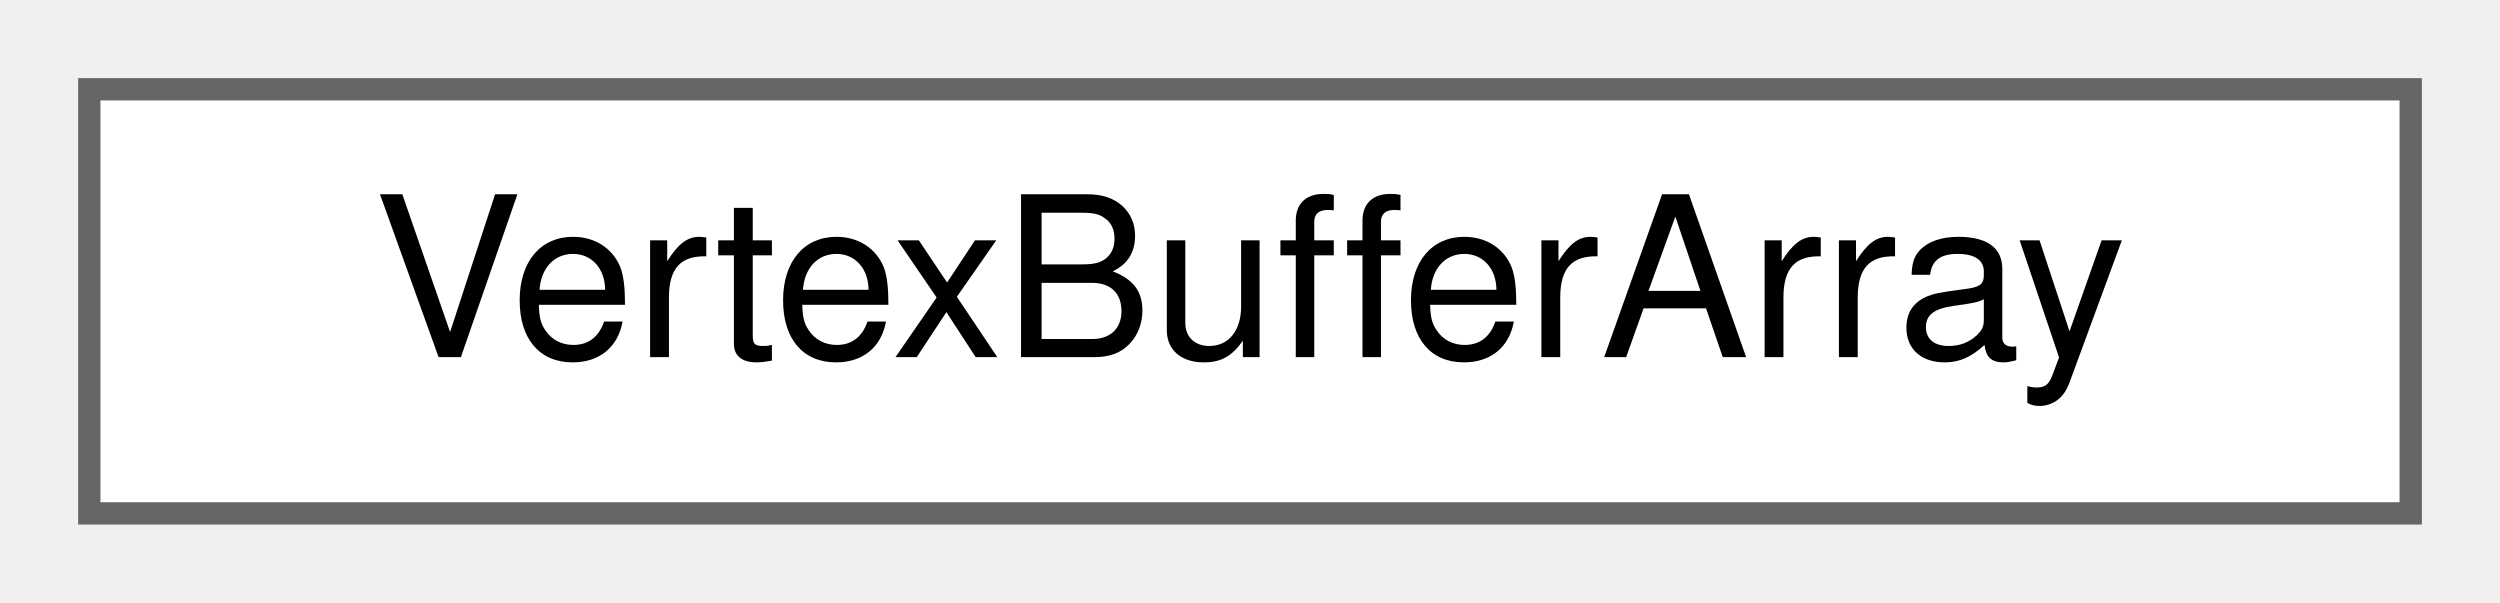
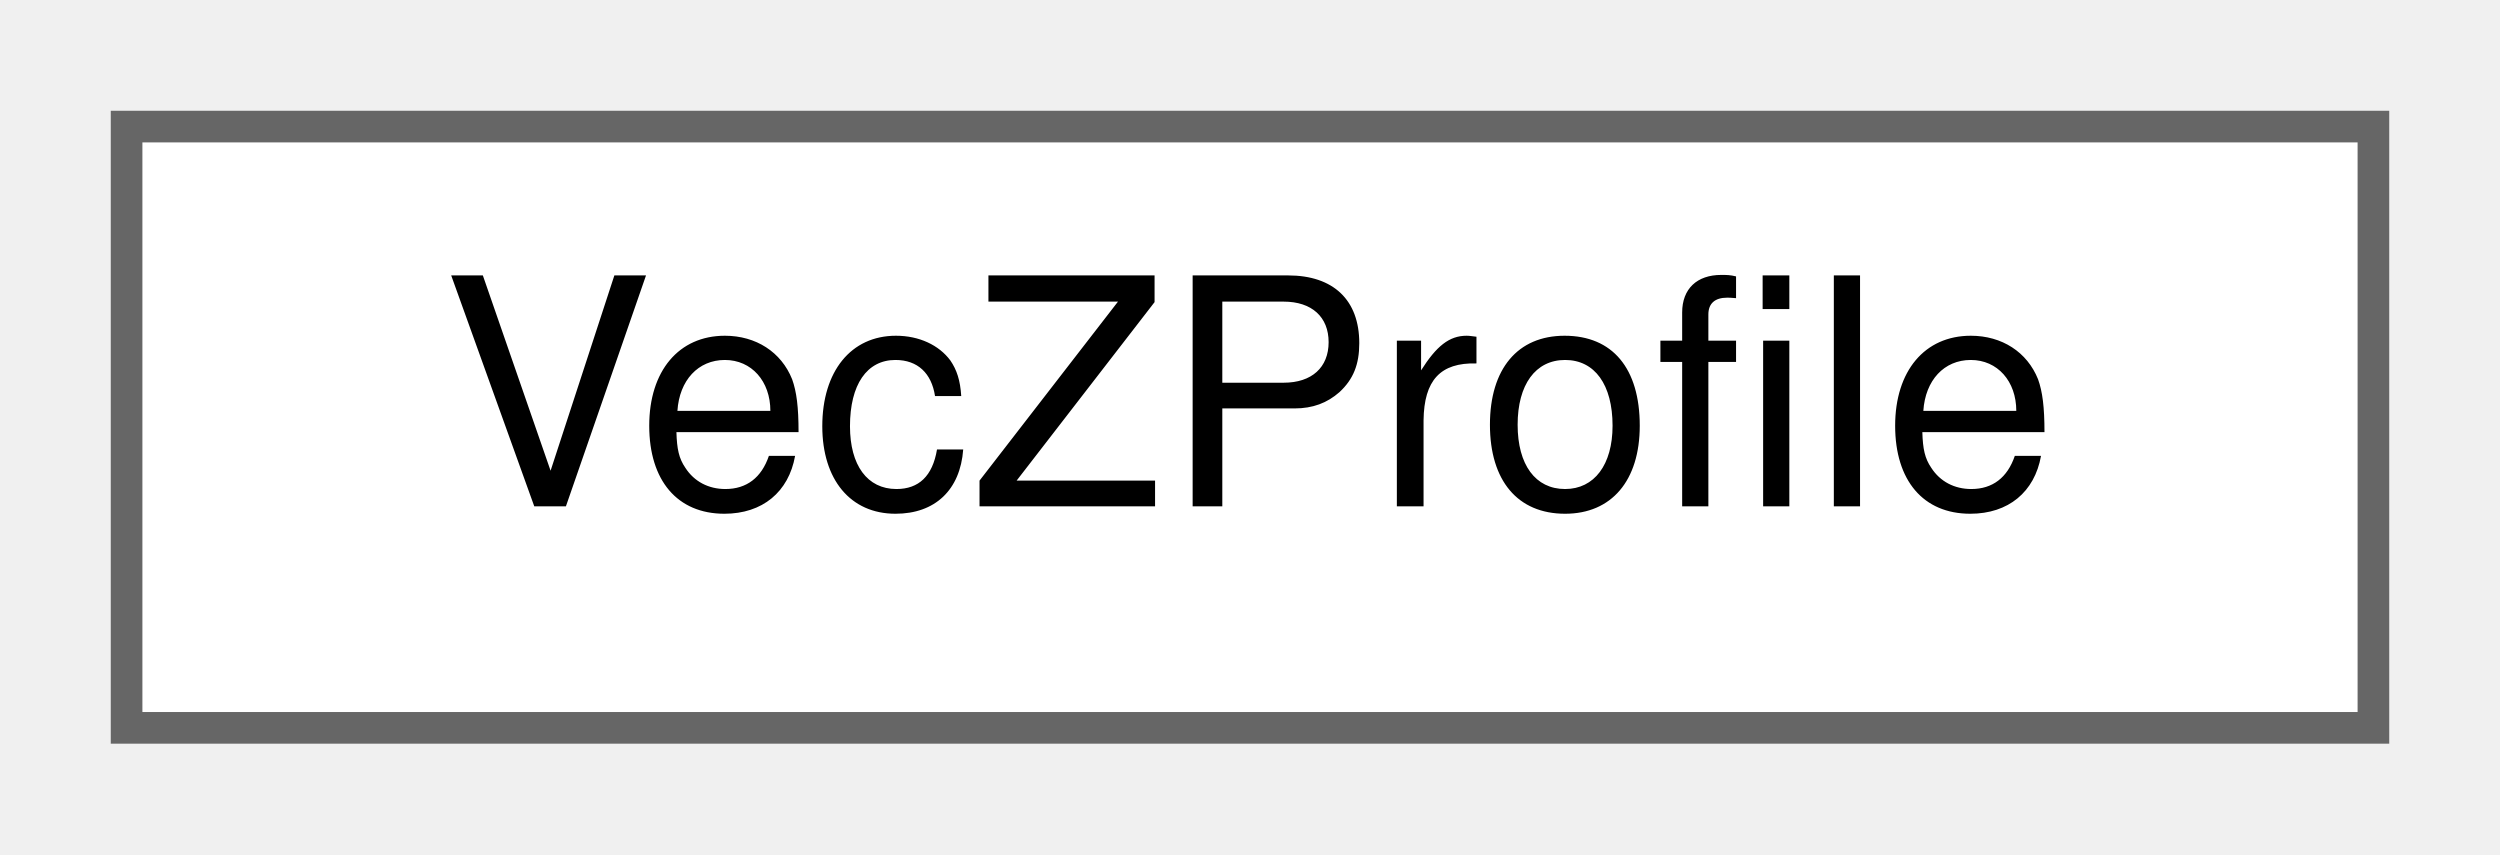
- <svg xmlns="http://www.w3.org/2000/svg" xmlns:xlink="http://www.w3.org/1999/xlink" width="112pt" height="27pt" viewBox="0.00 0.00 112.00 27.00">
+ <svg xmlns="http://www.w3.org/2000/svg" xmlns:xlink="http://www.w3.org/1999/xlink" width="79pt" height="27pt" viewBox="0.00 0.00 79.00 27.00">
  <g id="graph0" class="graph" transform="scale(1 1) rotate(0) translate(4 23)">
    <g id="Node000000" class="node">
      <g id="a_Node000000">
-         <a xlink:href="structVertexBufferArray.html" target="_top" xlink:title=" ">
-           <polygon fill="white" stroke="#666666" points="104,-19 0,-19 0,0 104,0 104,-19" />
-           <text text-anchor="middle" x="52" y="-7" font-family="Helvetica,sans-Serif" font-size="10.00">VertexBufferArray</text>
+         <a xlink:href="structVecZProfile.html" target="_top" xlink:title=" ">
+           <polygon fill="white" stroke="#666666" points="71,-19 0,-19 0,0 71,0 71,-19" />
+           <text text-anchor="middle" x="35.5" y="-7" font-family="Helvetica,sans-Serif" font-size="10.00">VecZProfile</text>
        </a>
      </g>
    </g>
  </g>
</svg>
